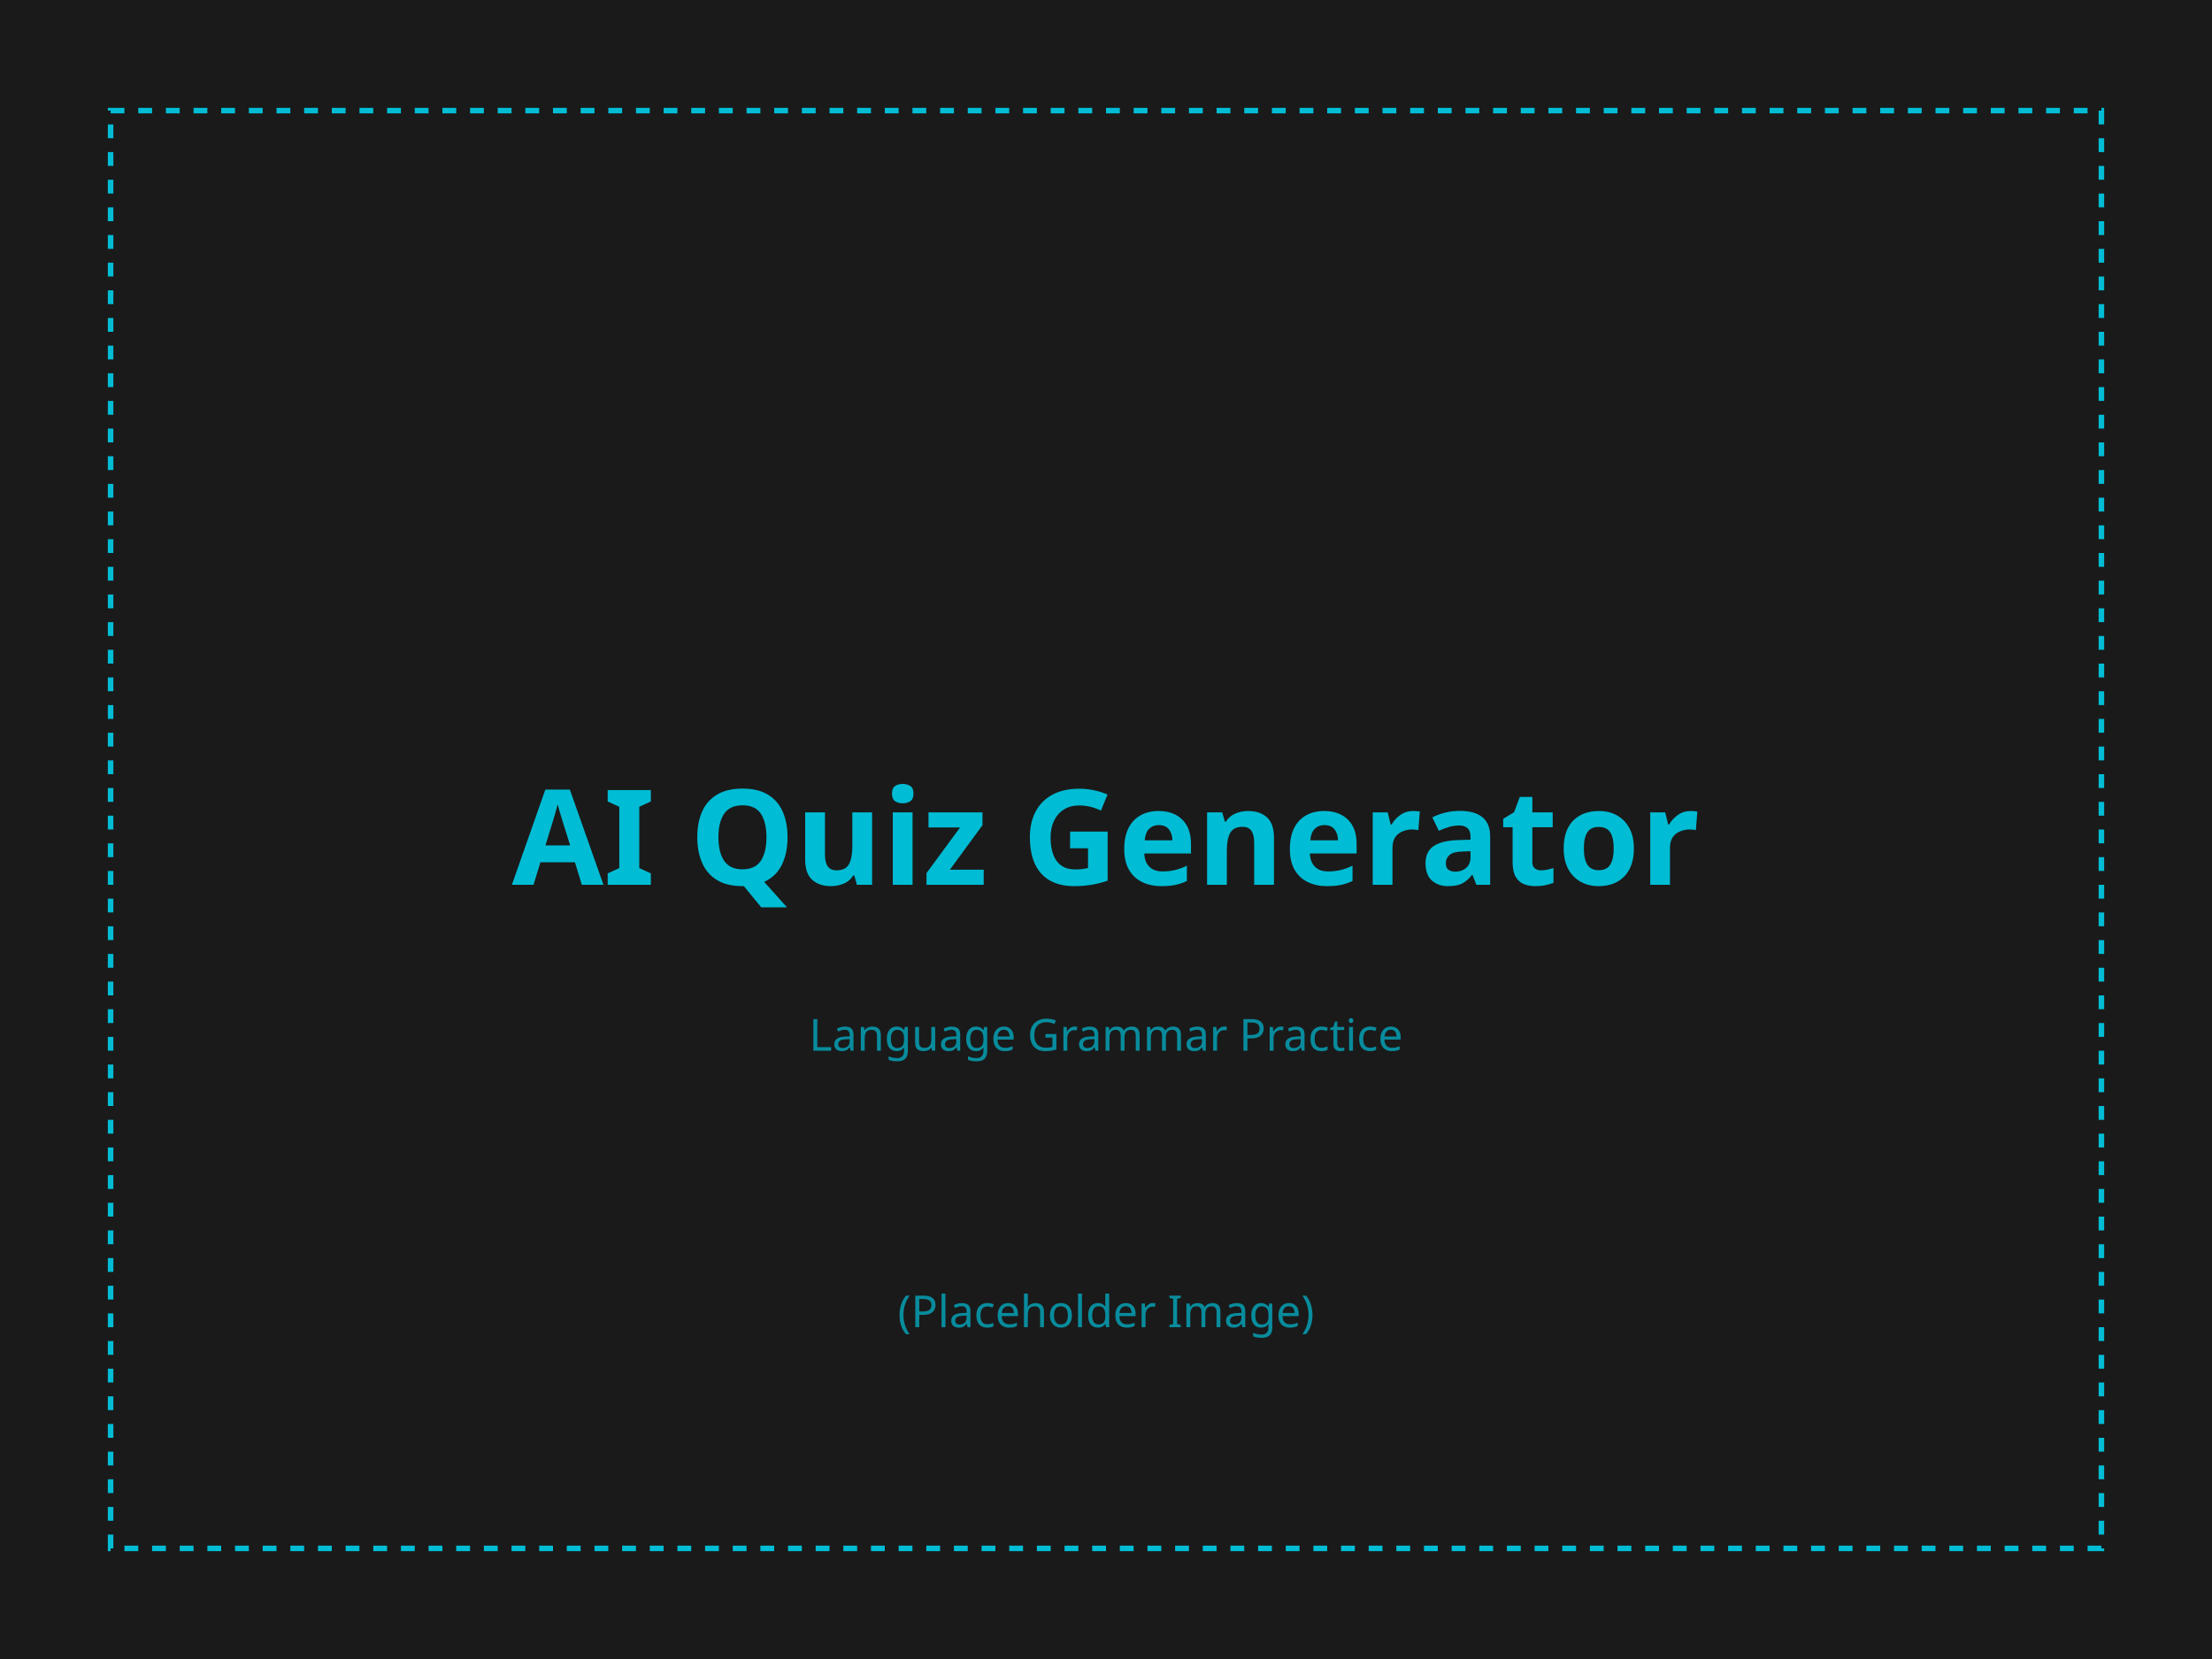
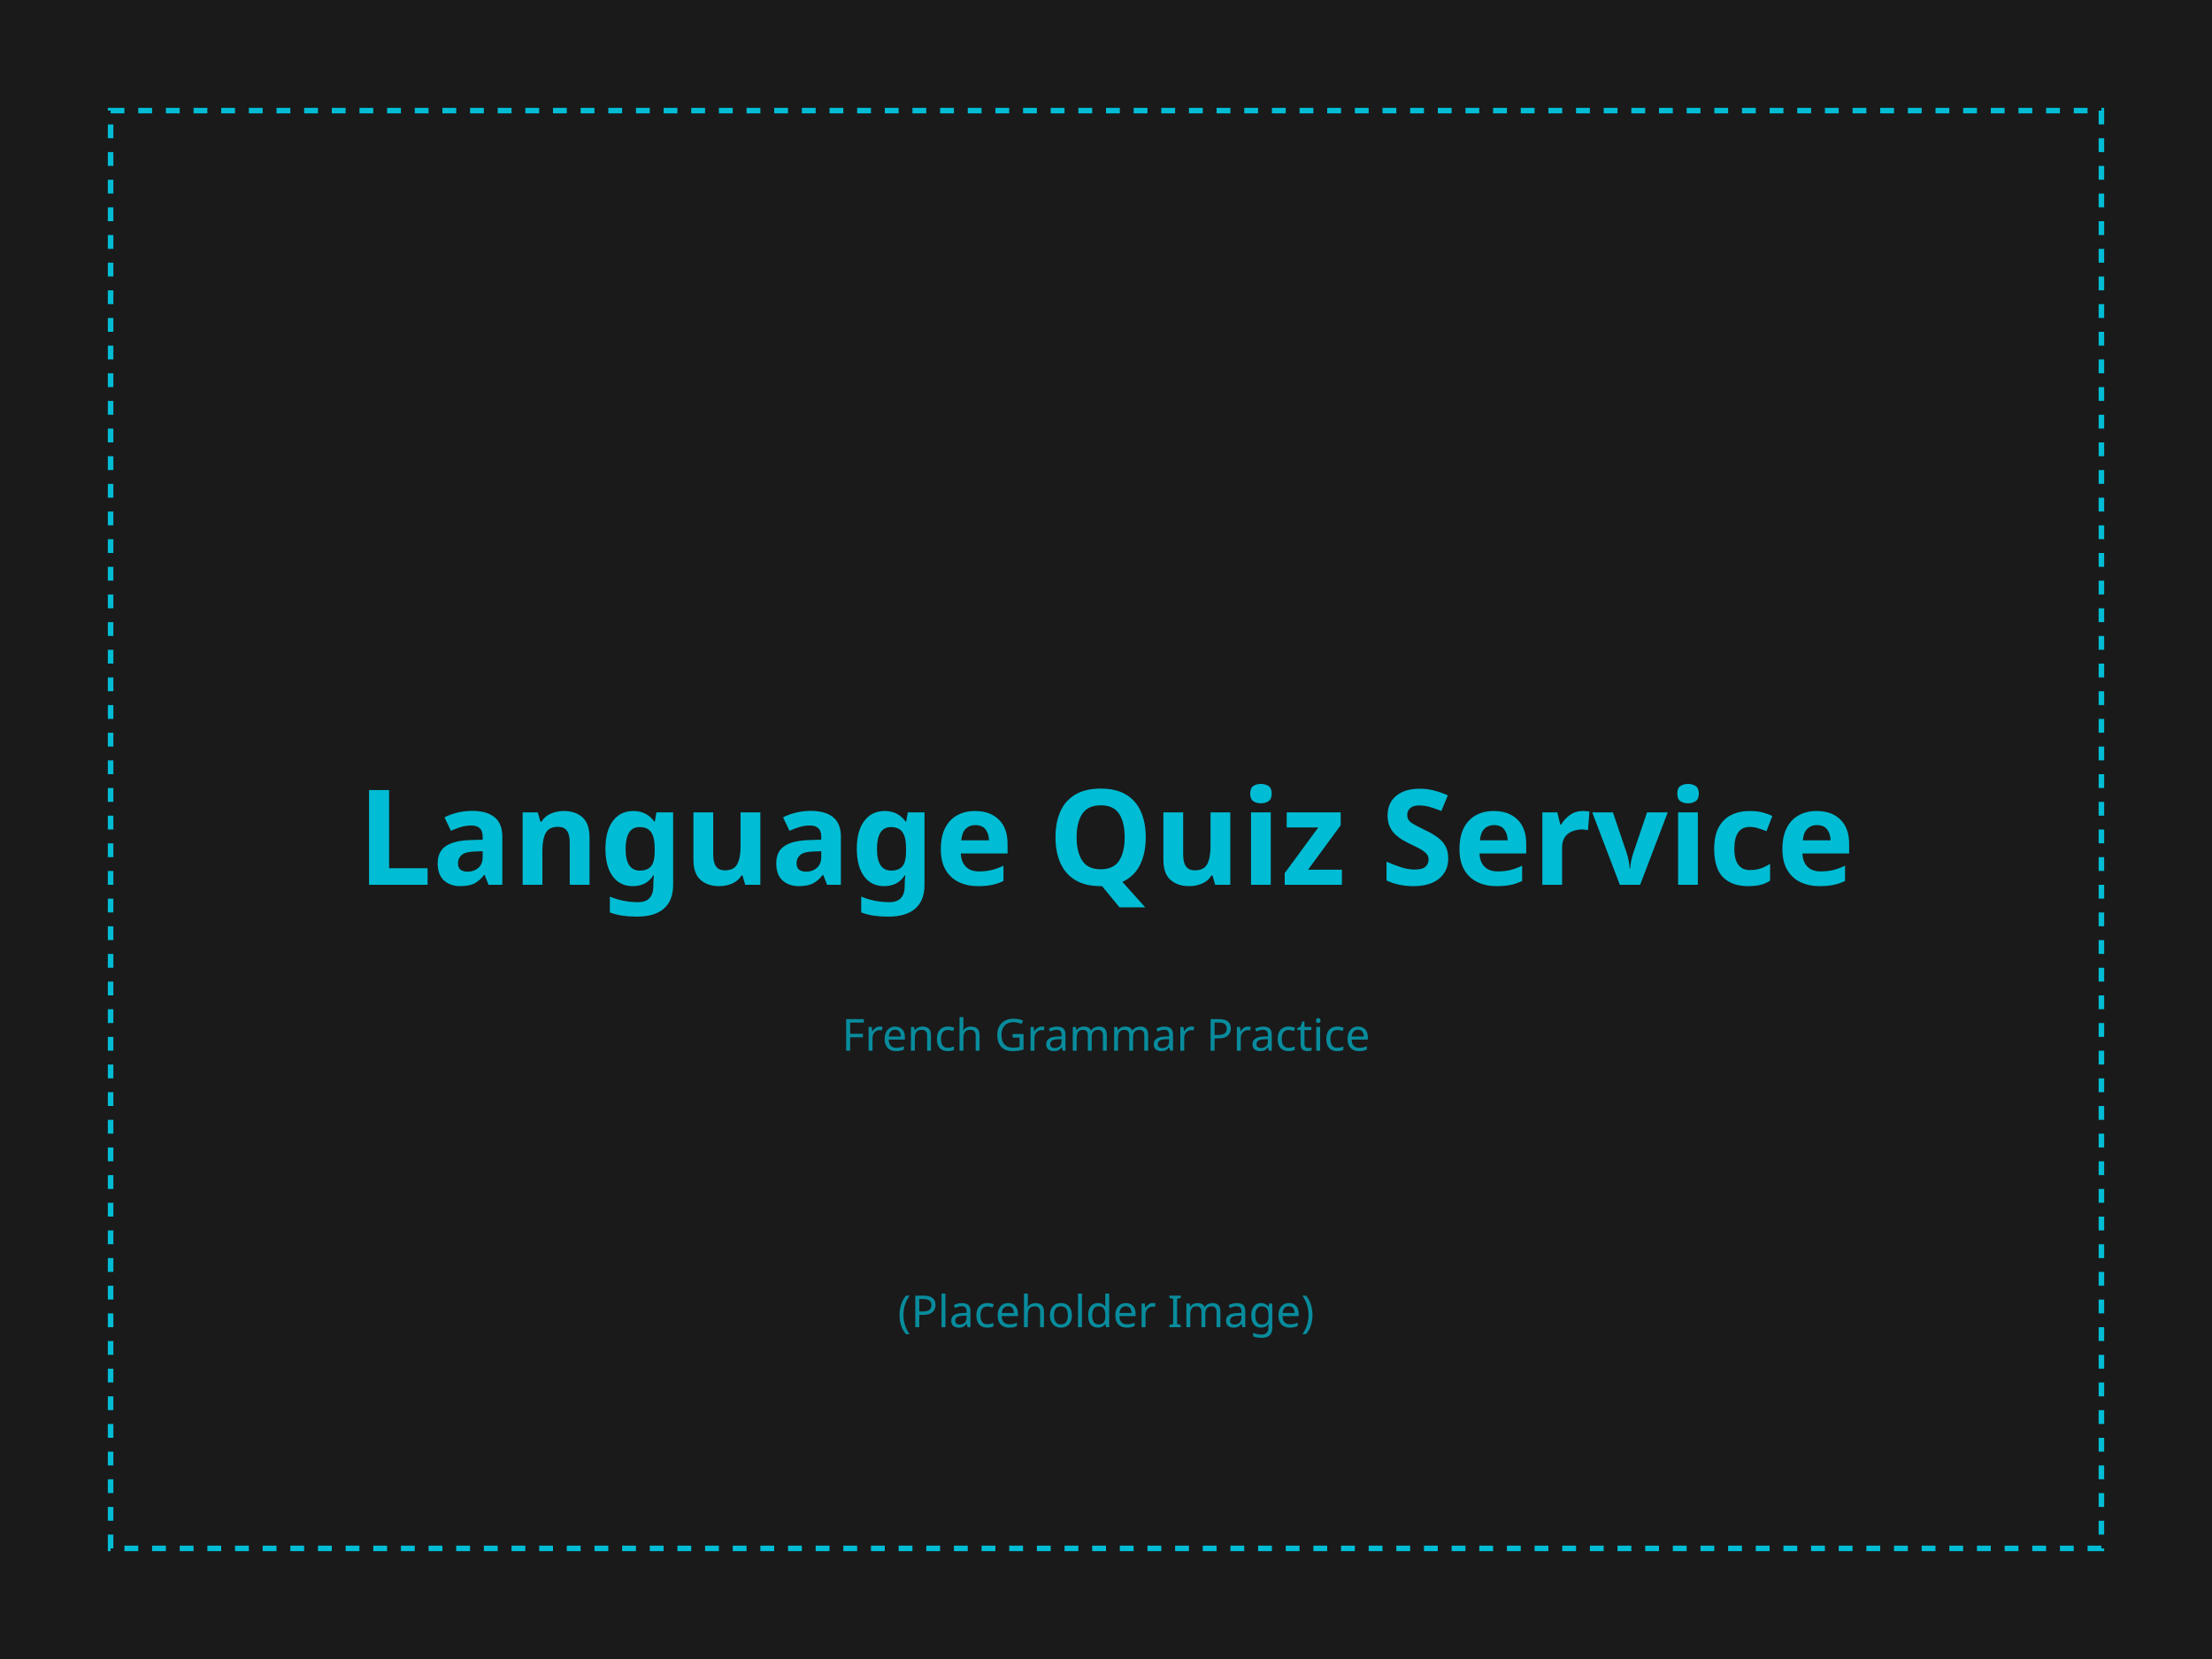
<svg xmlns="http://www.w3.org/2000/svg" width="800" height="600">
  <rect width="800" height="600" fill="#1a1a1a" />
  <rect x="40" y="40" width="720" height="520" fill="none" stroke="#00bcd4" stroke-width="2" stroke-dasharray="5,5" />
-   <text x="400" y="320" text-anchor="middle" fill="#00bcd4" font-family="system-ui, sans-serif" font-size="48" font-weight="bold">AI Quiz Generator</text>
-   <text x="400" y="380" text-anchor="middle" fill="#00bcd4" font-family="system-ui, sans-serif" font-size="16" opacity="0.7">Language Grammar Practice</text>
+   <text x="400" y="320" text-anchor="middle" fill="#00bcd4" font-family="system-ui, sans-serif" font-size="48" font-weight="bold">Language Quiz Service</text>
+   <text x="400" y="380" text-anchor="middle" fill="#00bcd4" font-family="system-ui, sans-serif" font-size="16" opacity="0.7">French Grammar Practice</text>
  <text x="400" y="480" text-anchor="middle" fill="#00bcd4" font-family="system-ui, sans-serif" font-size="16" opacity="0.7">(Placeholder Image)</text>
</svg>
